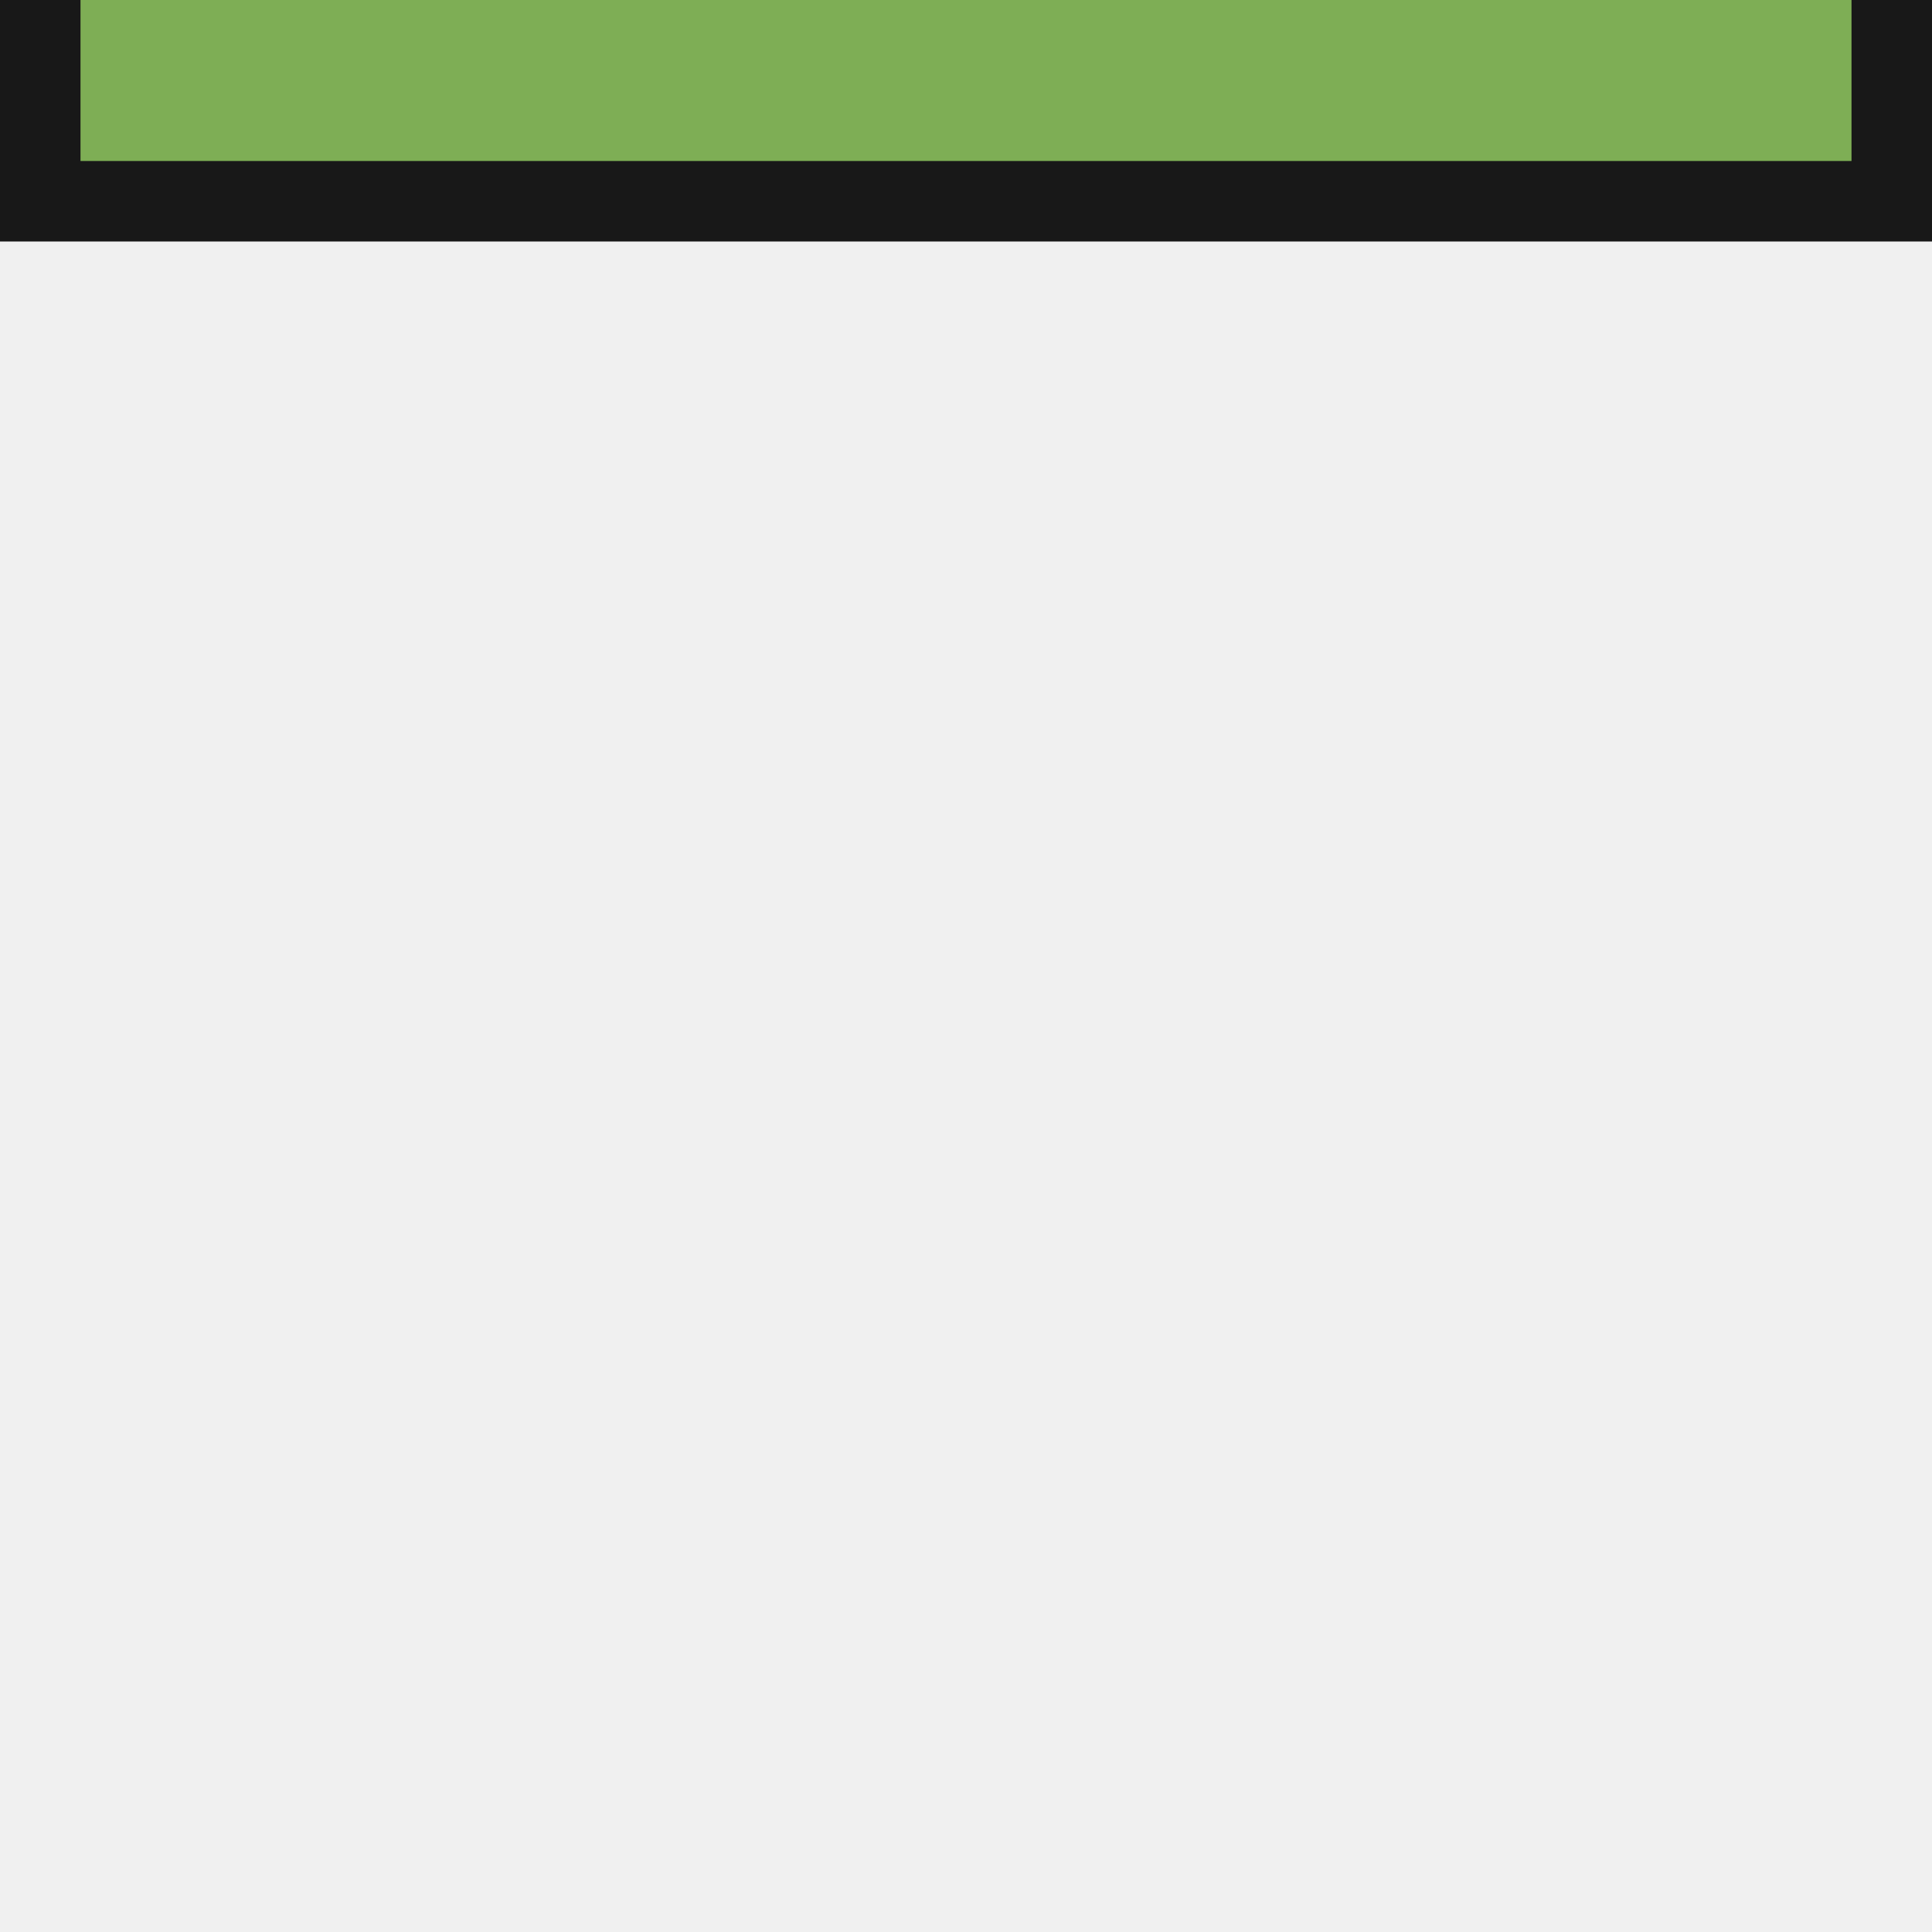
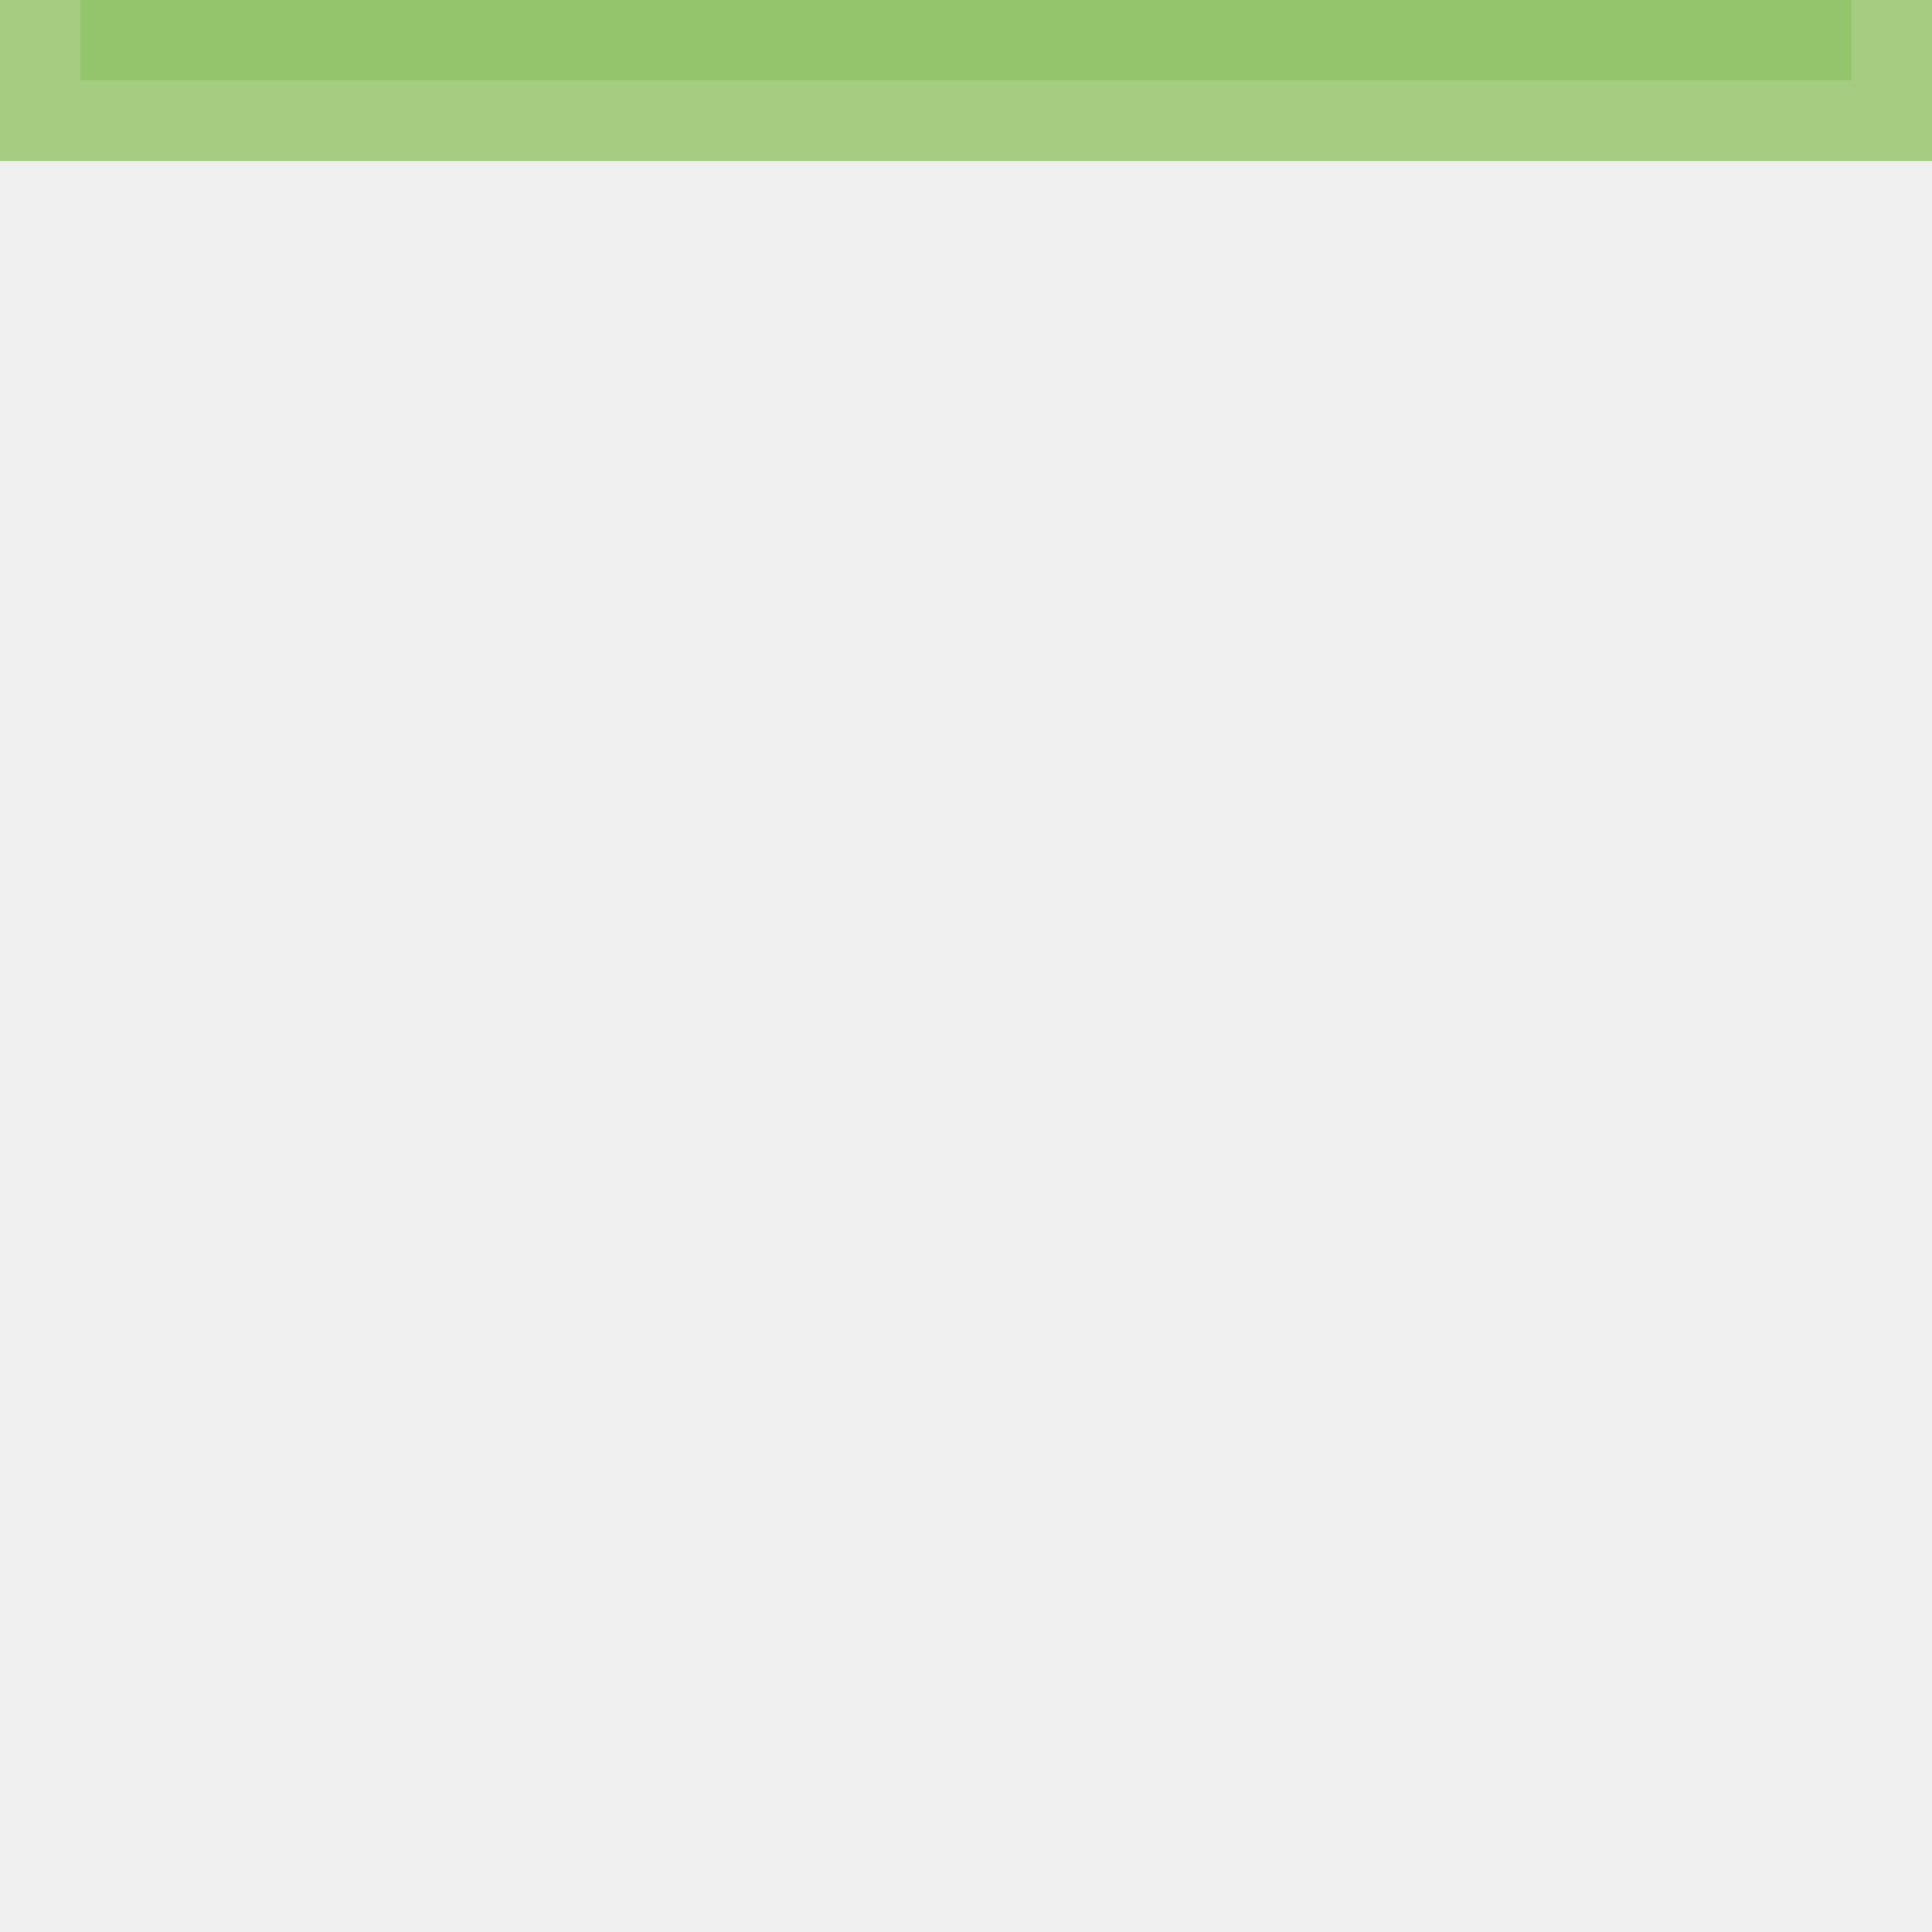
<svg xmlns="http://www.w3.org/2000/svg" width="24" height="24" id="svg11300" version="1.0" style="display:inline;enable-background:new">
  <defs id="defs3" />
  <g style="display:inline" id="layer1" transform="translate(0,-276)">
-     <rect transform="scale(-1,1)" y="276" x="-24" height="3" width="24" id="rect4366" style="opacity:0.9;fill:#000000;fill-opacity:1;stroke:none" />
-     <rect style="opacity:0.9;fill:#8abf5c;fill-opacity:1;stroke:none" id="rect2995" width="22" height="2" x="-23" y="276" transform="scale(-1,1)" />
+     <rect transform="scale(-1,1)" y="276" x="-24" height="2" width="24" id="rect2995" style="opacity:0.9;fill:#8abf5c;fill-opacity:1;stroke:none" />
+     <path style="opacity:0.15;fill:#ffffff;fill-opacity:1;fill-rule:nonzero;stroke:none;stroke-width:1;stroke-linecap:round;stroke-linejoin:round;stroke-miterlimit:4;stroke-dasharray:none;stroke-dashoffset:15.6;stroke-opacity:1" d="M 0 0 L 0 2 L 24 2 L 24 0 L 23 0 L 23 1 L 1 1 L 1 0 L 0 0 z " id="rect4263" transform="translate(0,276)" />
  </g>
</svg>
